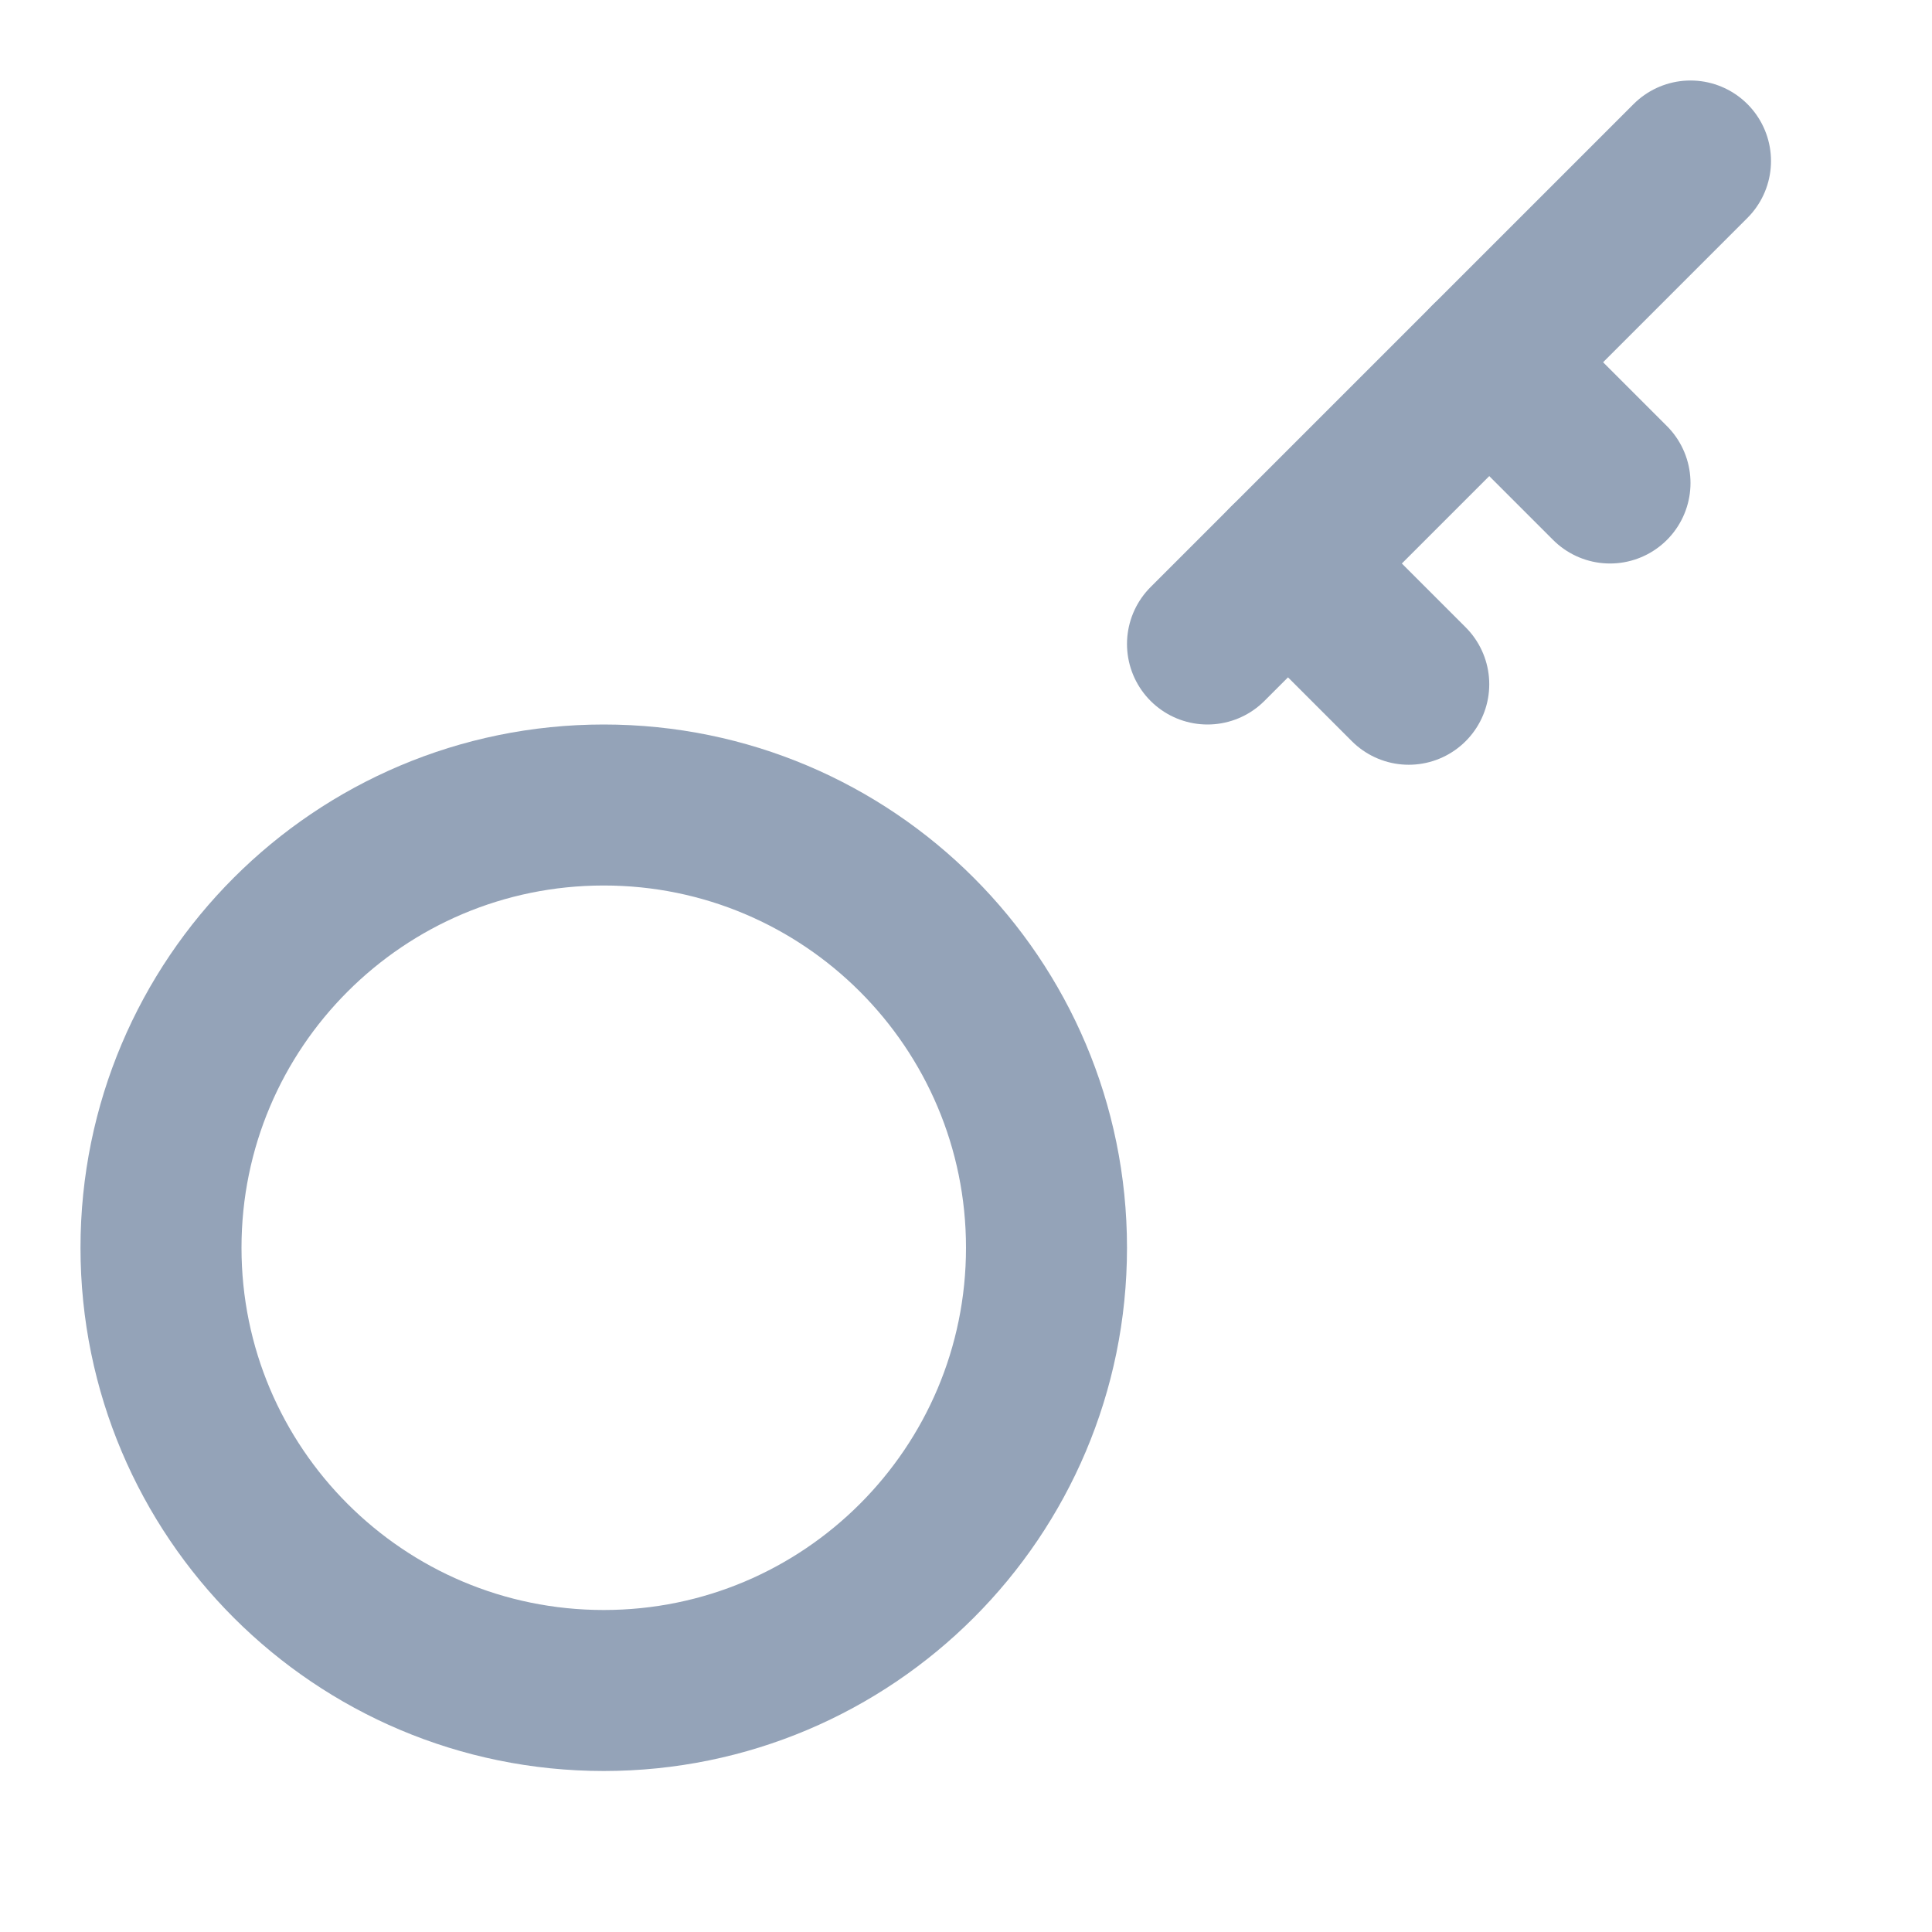
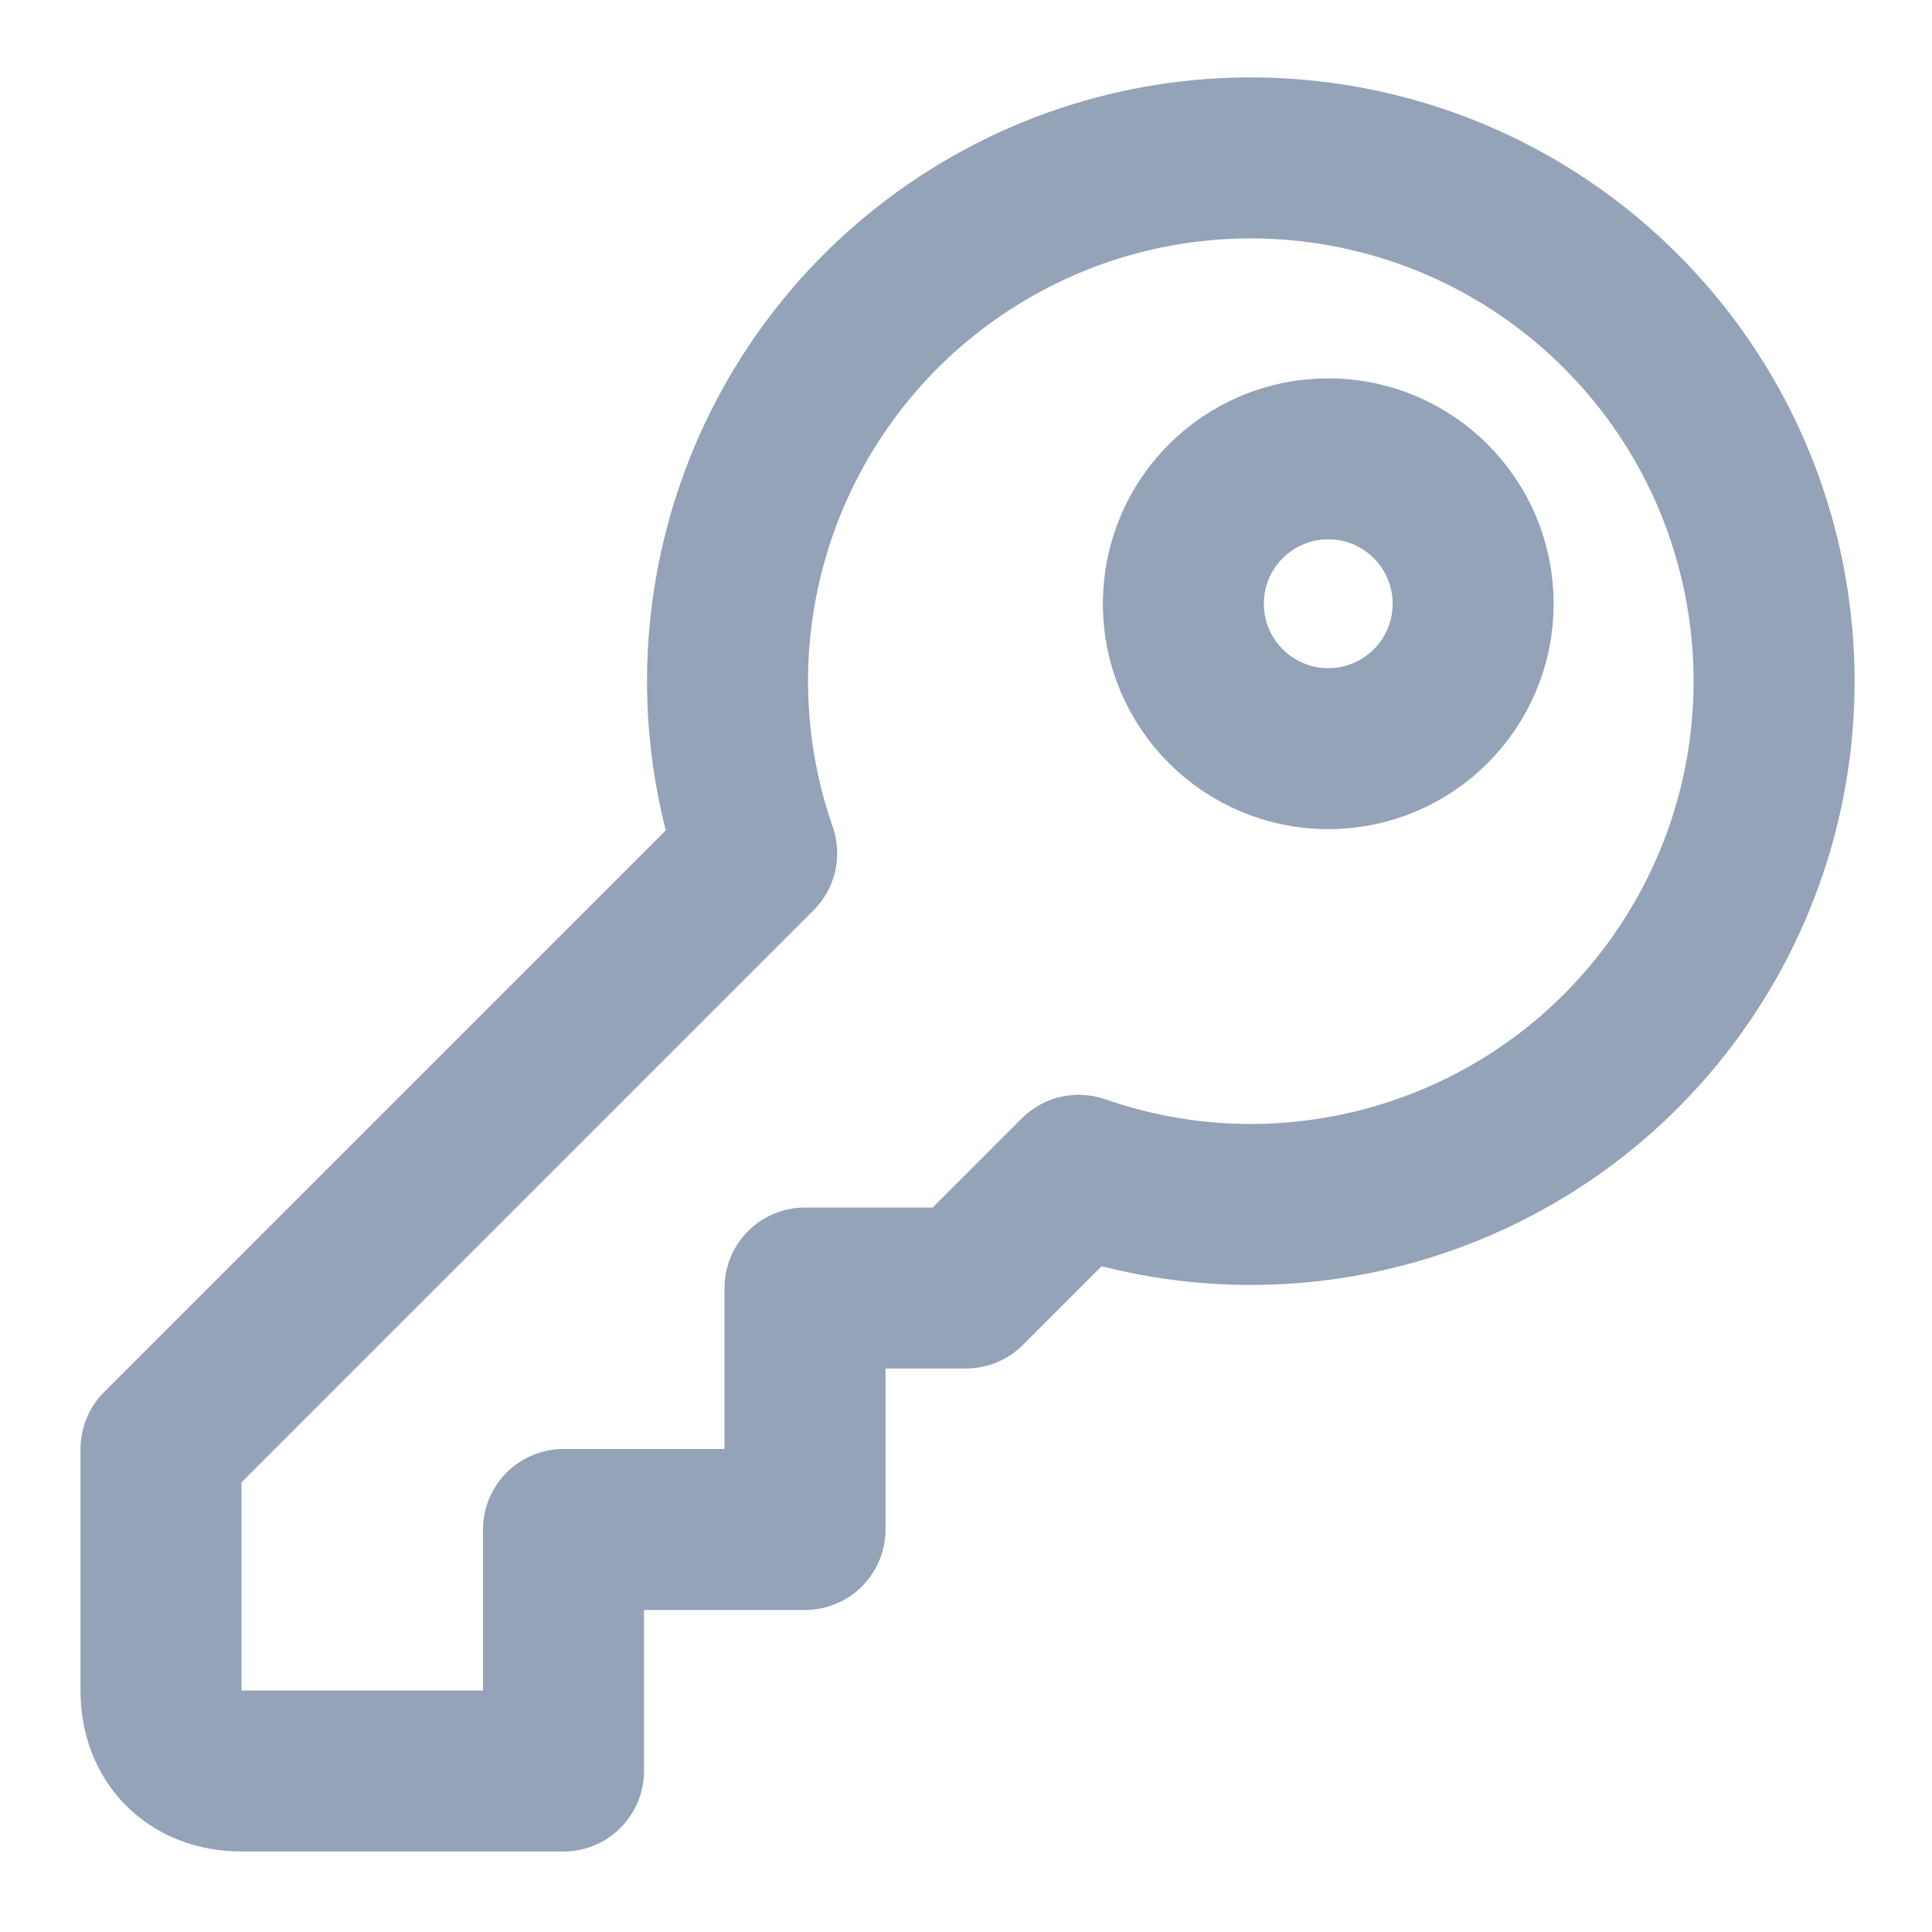
<svg xmlns="http://www.w3.org/2000/svg" width="18" height="18" viewBox="0 0 24 24" fill="none" stroke="#94A3B8" stroke-width="2" stroke-linecap="round" stroke-linejoin="round">
-   <path d="M21 2L15 8" />
-   <path d="M18.5 4.5L20 6" />
-   <path d="M16 7L17.5 8.5" />
-   <circle cx="7.5" cy="15.5" r="5.5" />
+   <path d="M2 18v3c0 .6.4 1 1 1h4v-3h3v-3h2l1.4-1.4a6.5 6.5 0 1 0-4-4Z" />
+   <circle cx="16.5" cy="7.5" r="1.8" />
</svg>
